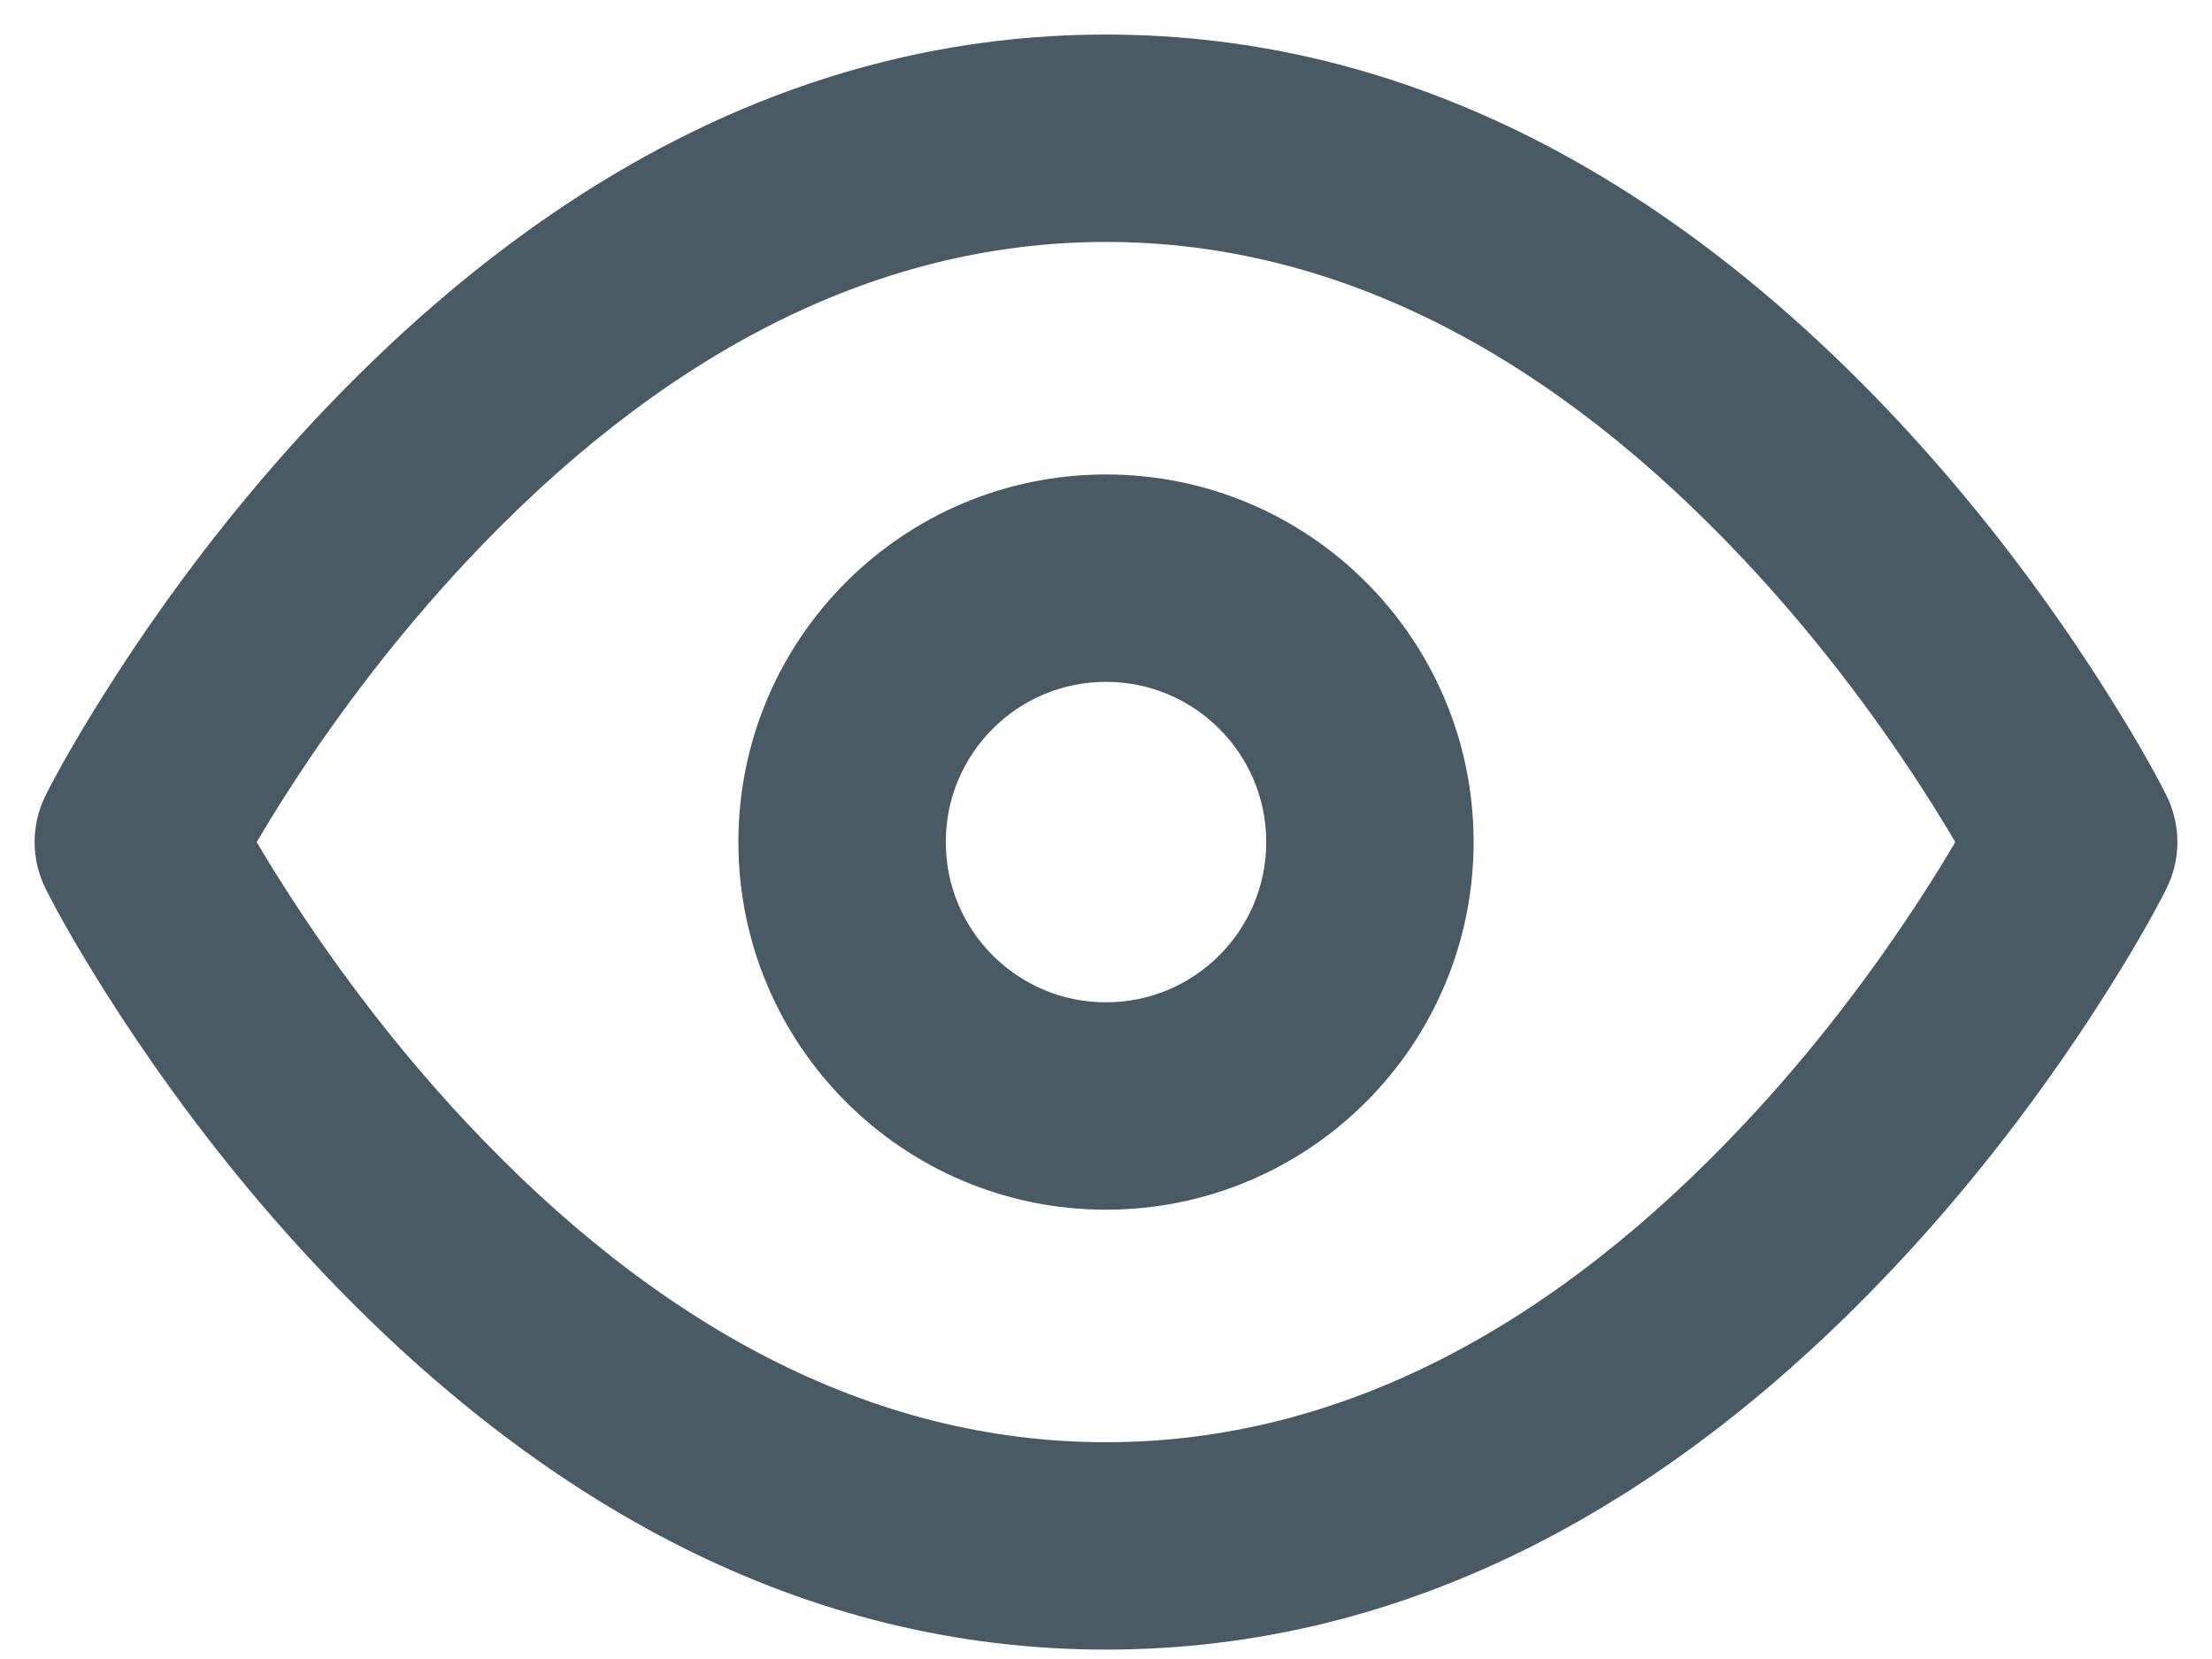
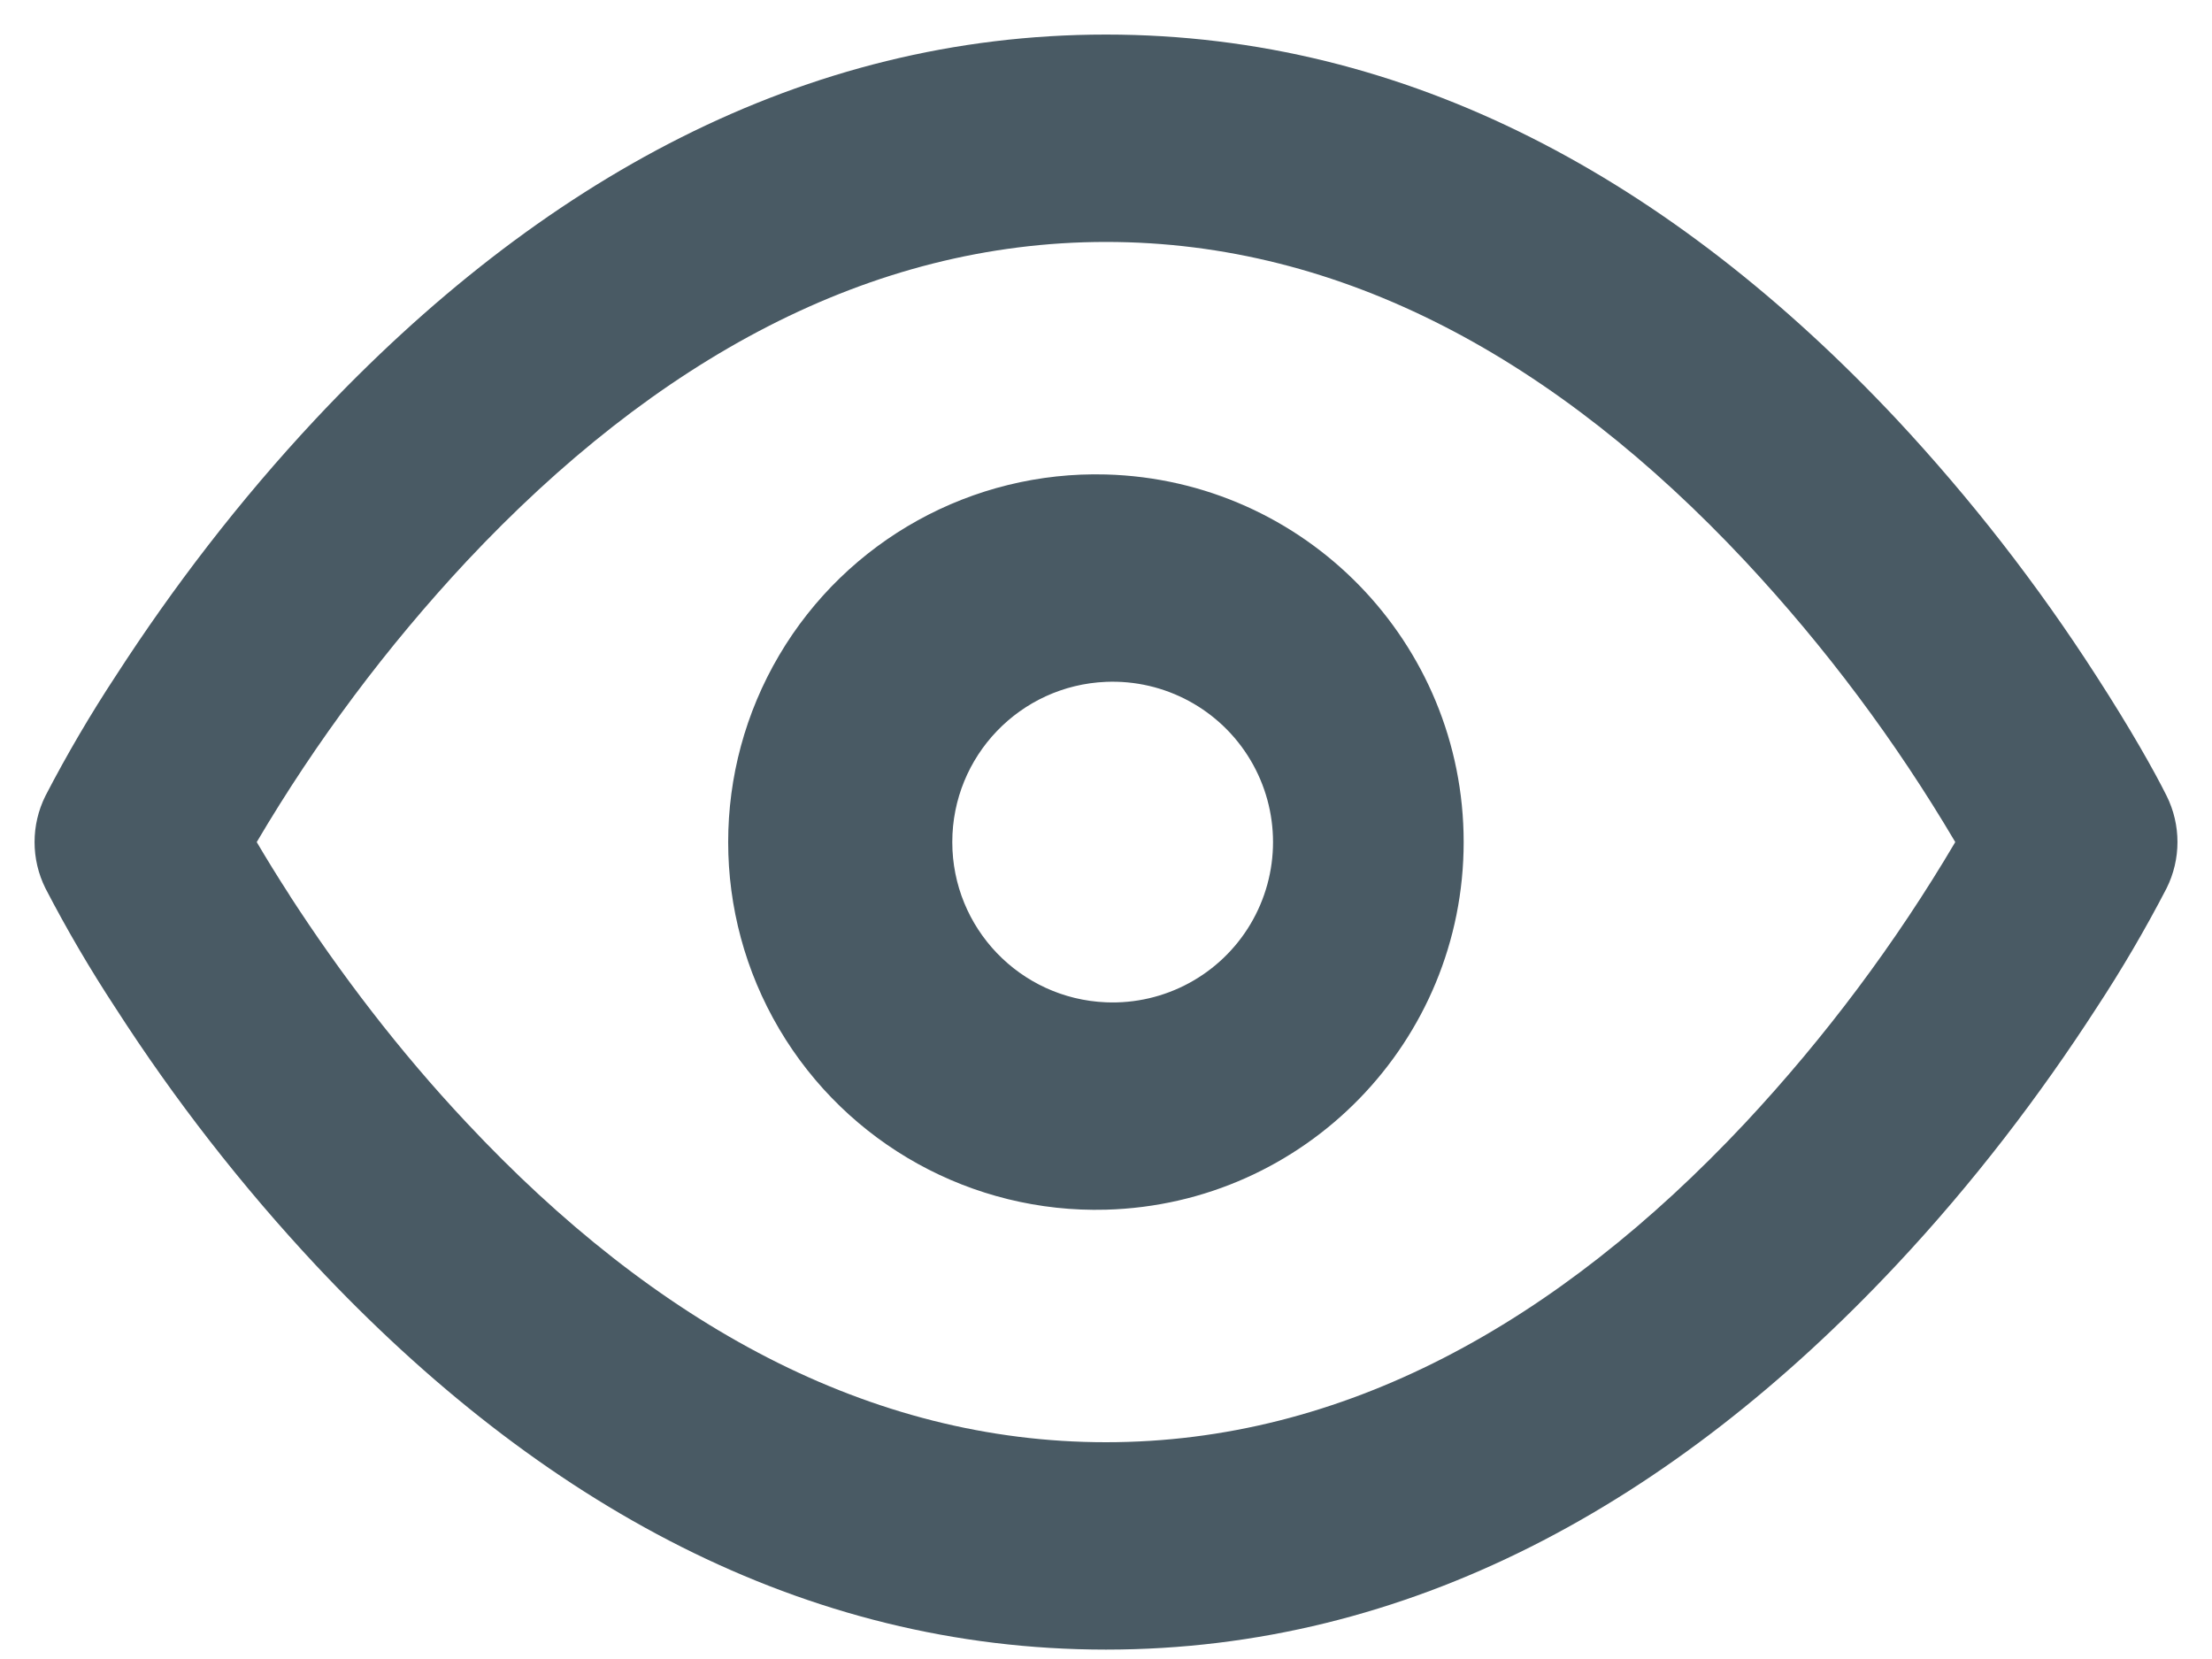
- <svg xmlns="http://www.w3.org/2000/svg" width="16px" height="12px" viewBox="0 0 16 12" version="1.1">
-   <defs />
-   <g id="Half-Earth-map" stroke="none" stroke-width="1" fill="none" fill-rule="evenodd">
-     <g id="guidelines" transform="translate(-173, -2817)">
-       <g id="Icons/Visible" transform="translate(173, 2815)">
-         <rect id="Rectangle-2" fill-rule="nonzero" x="0" y="0" width="16" height="16" />
-         <path d="M2.097,8.479 C2.46,9.04 2.888,9.602 3.377,10.123 C4.739,11.577 6.289,12.432 8,12.432 C9.711,12.432 11.261,11.577 12.623,10.123 C13.112,9.602 13.54,9.04 13.903,8.479 C13.997,8.334 14.077,8.203 14.143,8.091 C14.077,7.979 13.997,7.848 13.903,7.702 C13.54,7.141 13.112,6.58 12.623,6.058 C11.261,4.605 9.711,3.75 8,3.75 C6.289,3.75 4.739,4.605 3.377,6.058 C2.888,6.58 2.46,7.141 2.097,7.702 C2.003,7.848 1.923,7.979 1.857,8.091 C1.923,8.203 2.003,8.334 2.097,8.479 Z M0.329,7.755 C0.42,7.573 0.59,7.271 0.837,6.889 C1.246,6.256 1.727,5.625 2.282,5.032 C3.903,3.304 5.813,2.25 8,2.25 C10.187,2.25 12.097,3.304 13.718,5.032 C14.273,5.625 14.754,6.256 15.163,6.889 C15.41,7.271 15.58,7.573 15.671,7.755 C15.776,7.967 15.776,8.215 15.671,8.426 C15.58,8.609 15.41,8.911 15.163,9.293 C14.754,9.925 14.273,10.557 13.718,11.149 C12.097,12.878 10.187,13.932 8,13.932 C5.813,13.932 3.903,12.878 2.282,11.149 C1.727,10.557 1.246,9.925 0.837,9.293 C0.59,8.911 0.42,8.609 0.329,8.426 C0.224,8.215 0.224,7.967 0.329,7.755 Z M8,10.75 C6.531,10.75 5.341,9.559 5.341,8.091 C5.341,6.622 6.531,5.432 8,5.432 C9.469,5.432 10.659,6.622 10.659,8.091 C10.659,9.559 9.469,10.75 8,10.75 Z M8,9.25 C8.64,9.25 9.159,8.731 9.159,8.091 C9.159,7.451 8.64,6.932 8,6.932 C7.36,6.932 6.841,7.451 6.841,8.091 C6.841,8.731 7.36,9.25 8,9.25 Z" id="Shape" fill="#495A64" fill-rule="evenodd" />
-       </g>
-     </g>
+ <svg xmlns="http://www.w3.org/2000/svg" width="16" height="12">
+   <g fill="none" fill-rule="evenodd">
+     <path d="M0-2h16v16H0z" />
+     <path d="M2.097 6.48c.363.56.79 1.122 1.28 1.643C4.739 9.577 6.289 10.432 8 10.432c1.71 0 3.26-.855 4.623-2.309a11.668 11.668 0 0 0 1.52-2.032 11.668 11.668 0 0 0-1.52-2.032C11.261 2.604 9.711 1.75 8 1.75c-1.71 0-3.26.855-4.623 2.308a11.669 11.669 0 0 0-1.52 2.033c.066.112.146.243.24.388zM.33 5.754a9.77 9.77 0 0 1 .508-.866c.409-.633.89-1.264 1.445-1.857C3.902 1.304 5.813.25 8 .25s4.097 1.054 5.718 2.782a13.153 13.153 0 0 1 1.445 1.857c.247.382.417.684.508.866a.75.75 0 0 1 0 .671 9.77 9.77 0 0 1-.508.867c-.409.632-.89 1.264-1.445 1.856-1.62 1.729-3.531 2.783-5.718 2.783s-4.097-1.054-5.718-2.783A13.153 13.153 0 0 1 .837 7.293a9.77 9.77 0 0 1-.508-.867.75.75 0 0 1 0-.67zM8 8.75a2.66 2.66 0 1 1 0-5.318A2.66 2.66 0 0 1 8 8.75zm0-1.5a1.16 1.16 0 1 0 0-2.318A1.16 1.16 0 0 0 8 7.25z" fill="#495A64" />
  </g>
</svg>
